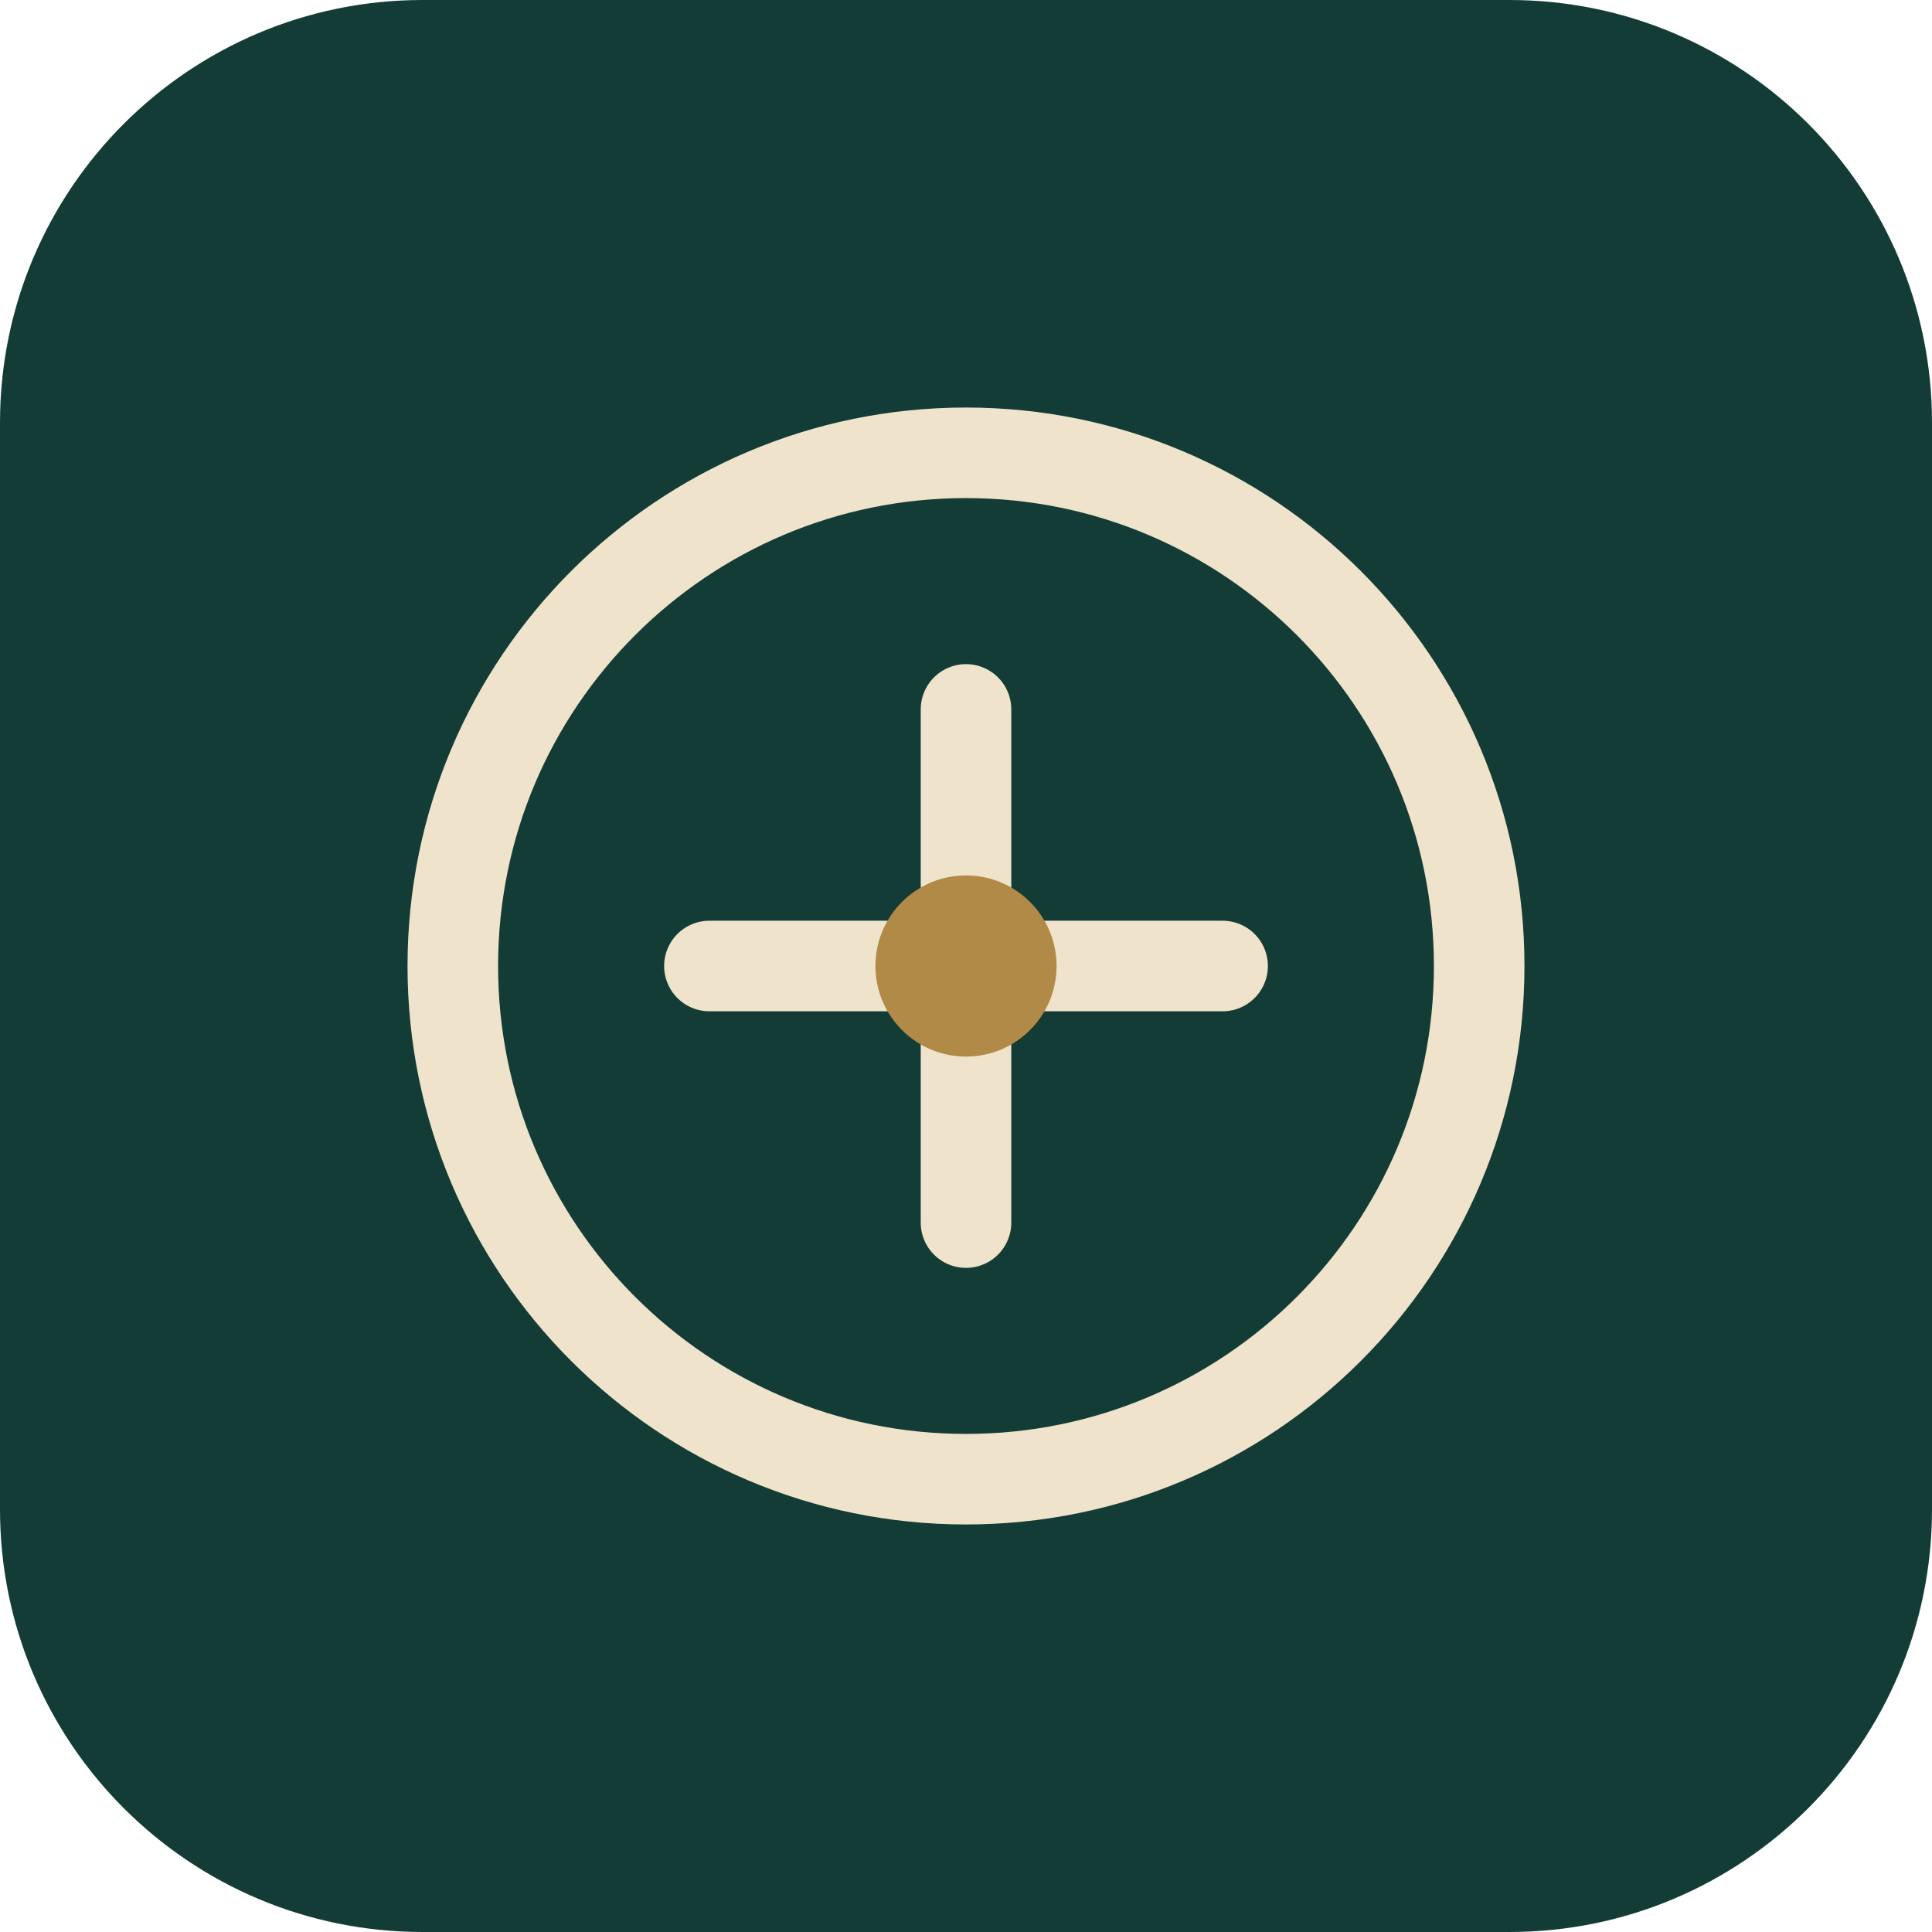
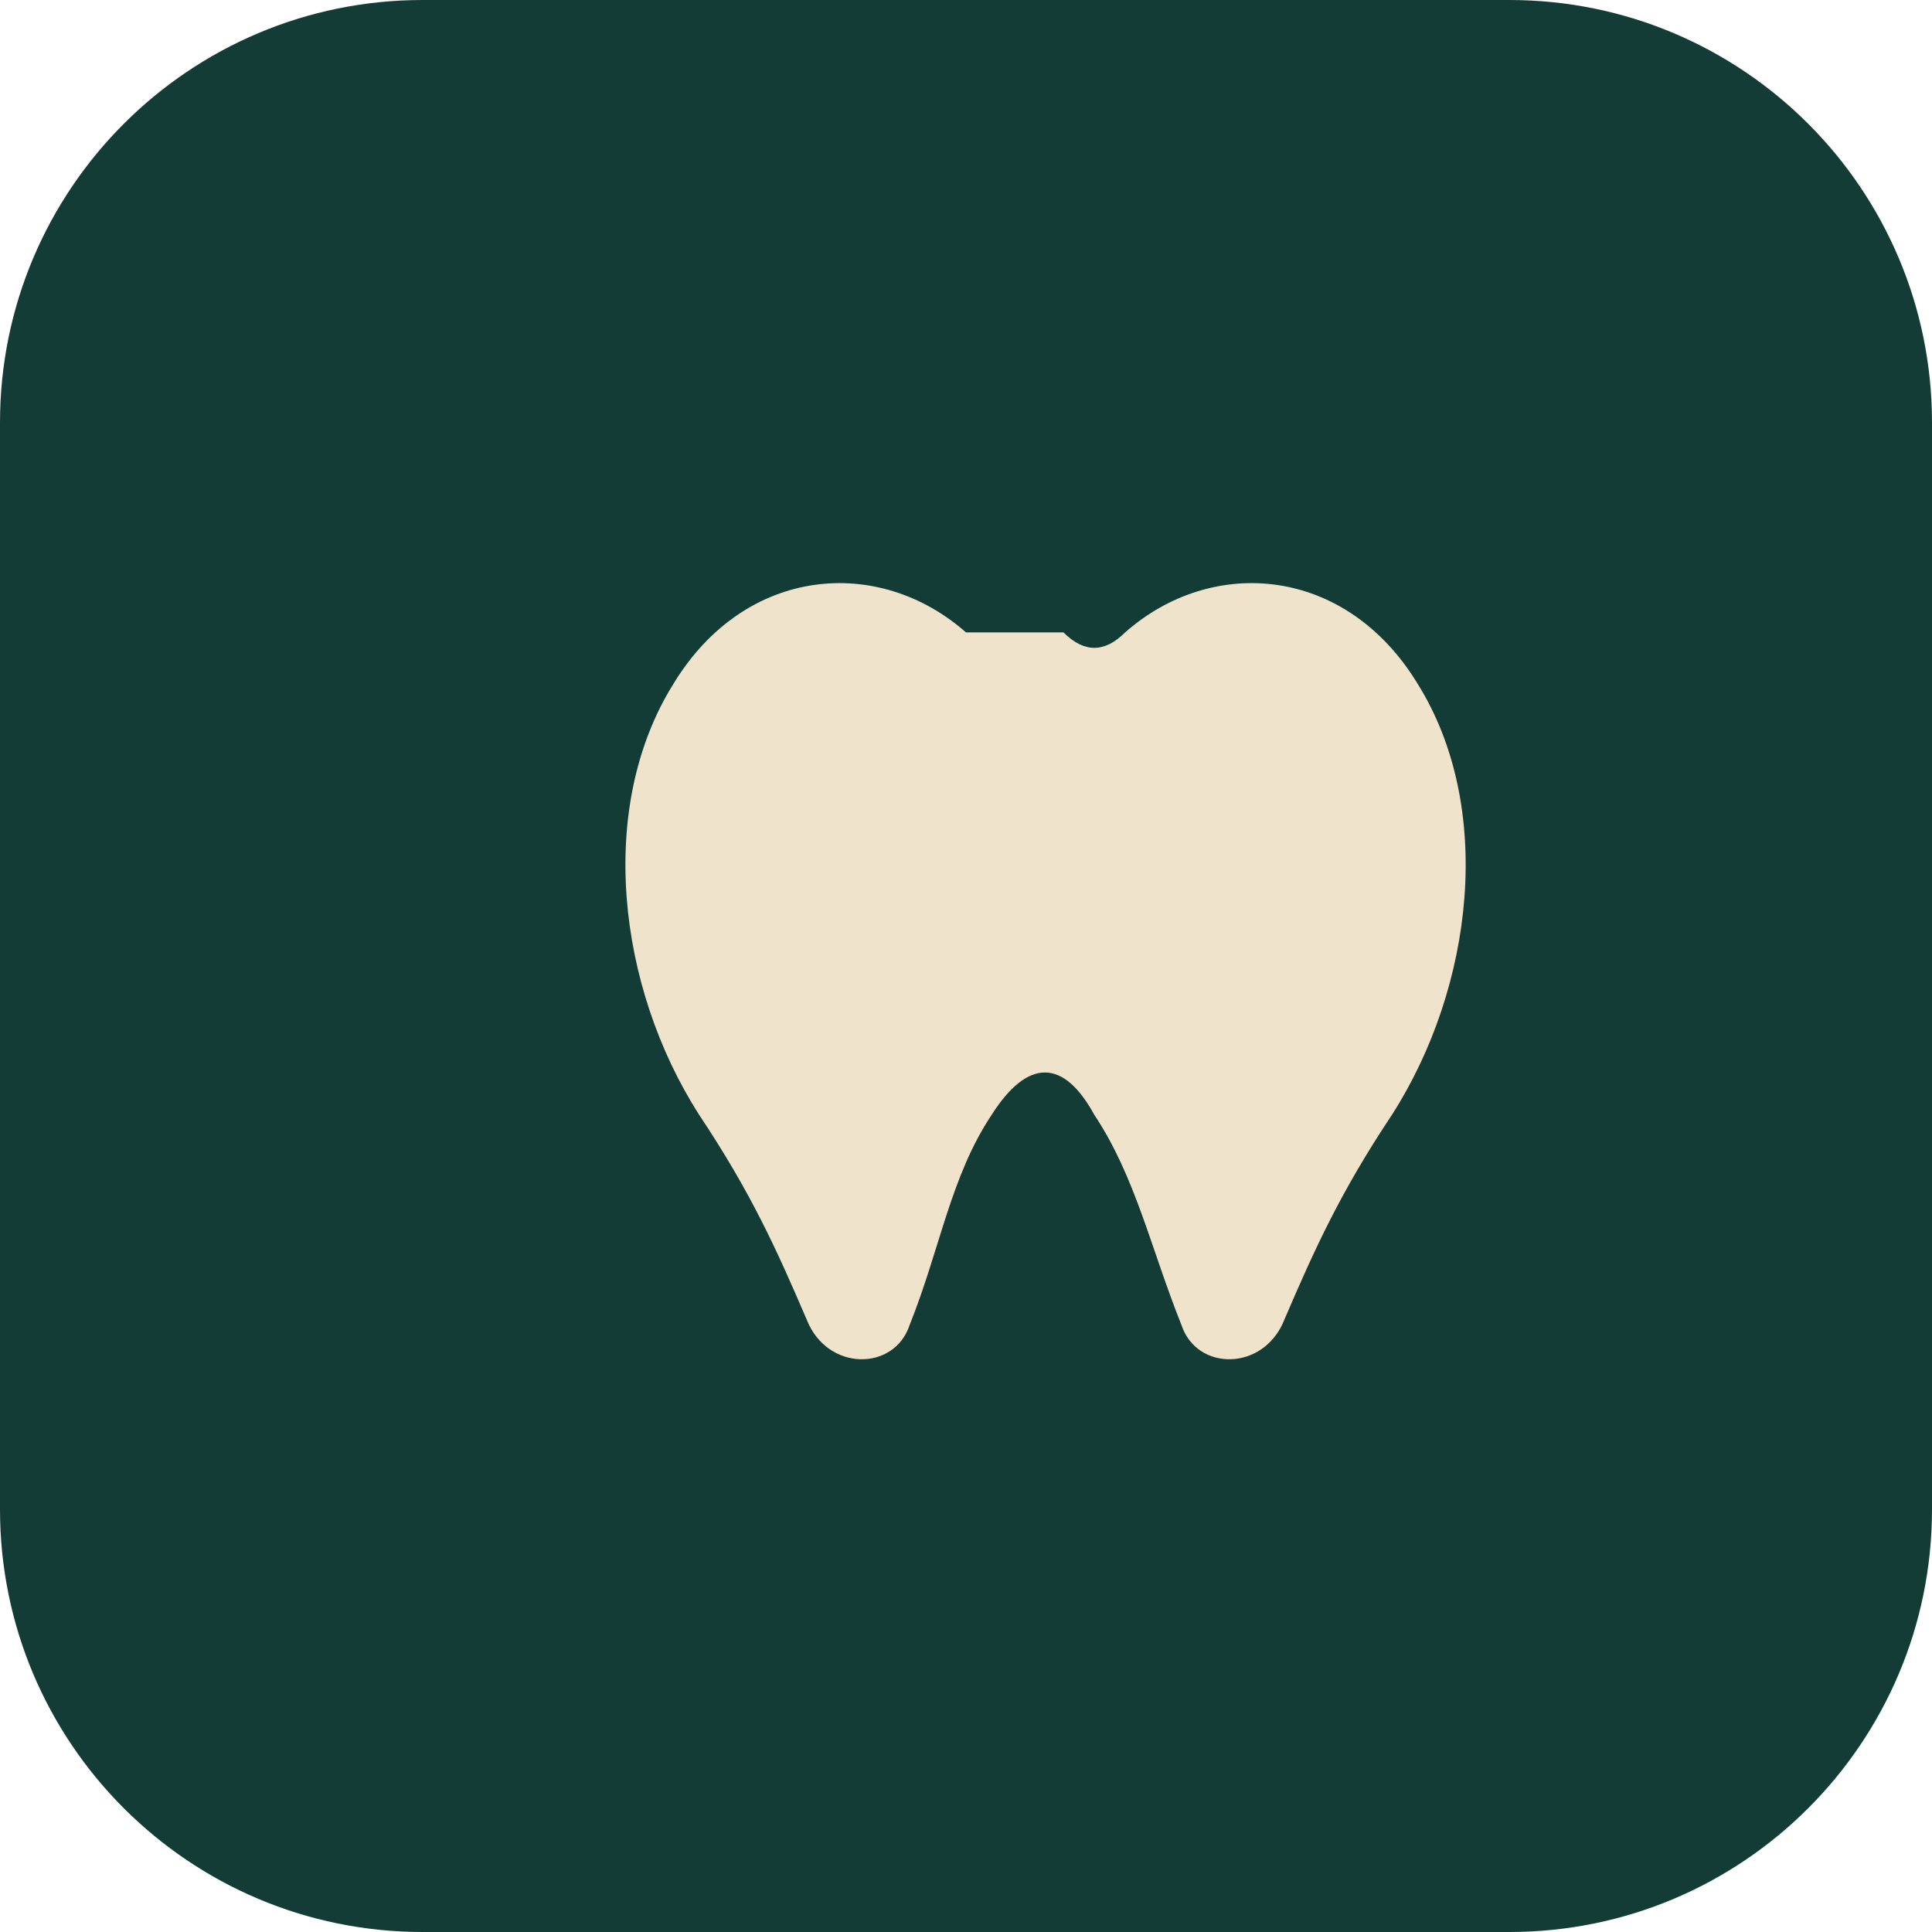
<svg xmlns="http://www.w3.org/2000/svg" viewBox="0 0 64 64">
  <rect width="64" height="64" rx="14" fill="#143C36" />
-   <circle cx="32" cy="32" r="17" fill="none" stroke="#EFE3CB" stroke-width="3" />
-   <path d="M32 23.5v17M23.5 32h17" stroke="#EFE3CB" stroke-width="3" stroke-linecap="round" />
-   <circle cx="32" cy="32" r="3" fill="#B08A46" />
+   <g transform="translate(32,32) scale(1.7) translate(-12,-12)">
+     <path d="M12 5.5c-1.7-1.5-4.3-1.3-5.7 1-1.5 2.4-1.1 5.9.5 8.4 1 1.5 1.5 2.6 2.1 4 .4 1 1.7 1 2 .1.6-1.5.8-2.9 1.6-4.1.7-1.1 1.4-1.1 2 0 .8 1.2 1.1 2.6 1.7 4.1.3.9 1.6.9 2-.1.6-1.4 1.1-2.5 2.1-4 1.6-2.5 2-6 .5-8.4-1.4-2.3-4-2.5-5.7-1-.4.4-.8.4-1.2 0Z" fill="#EFE3CB" />
+   </g>
</svg>
